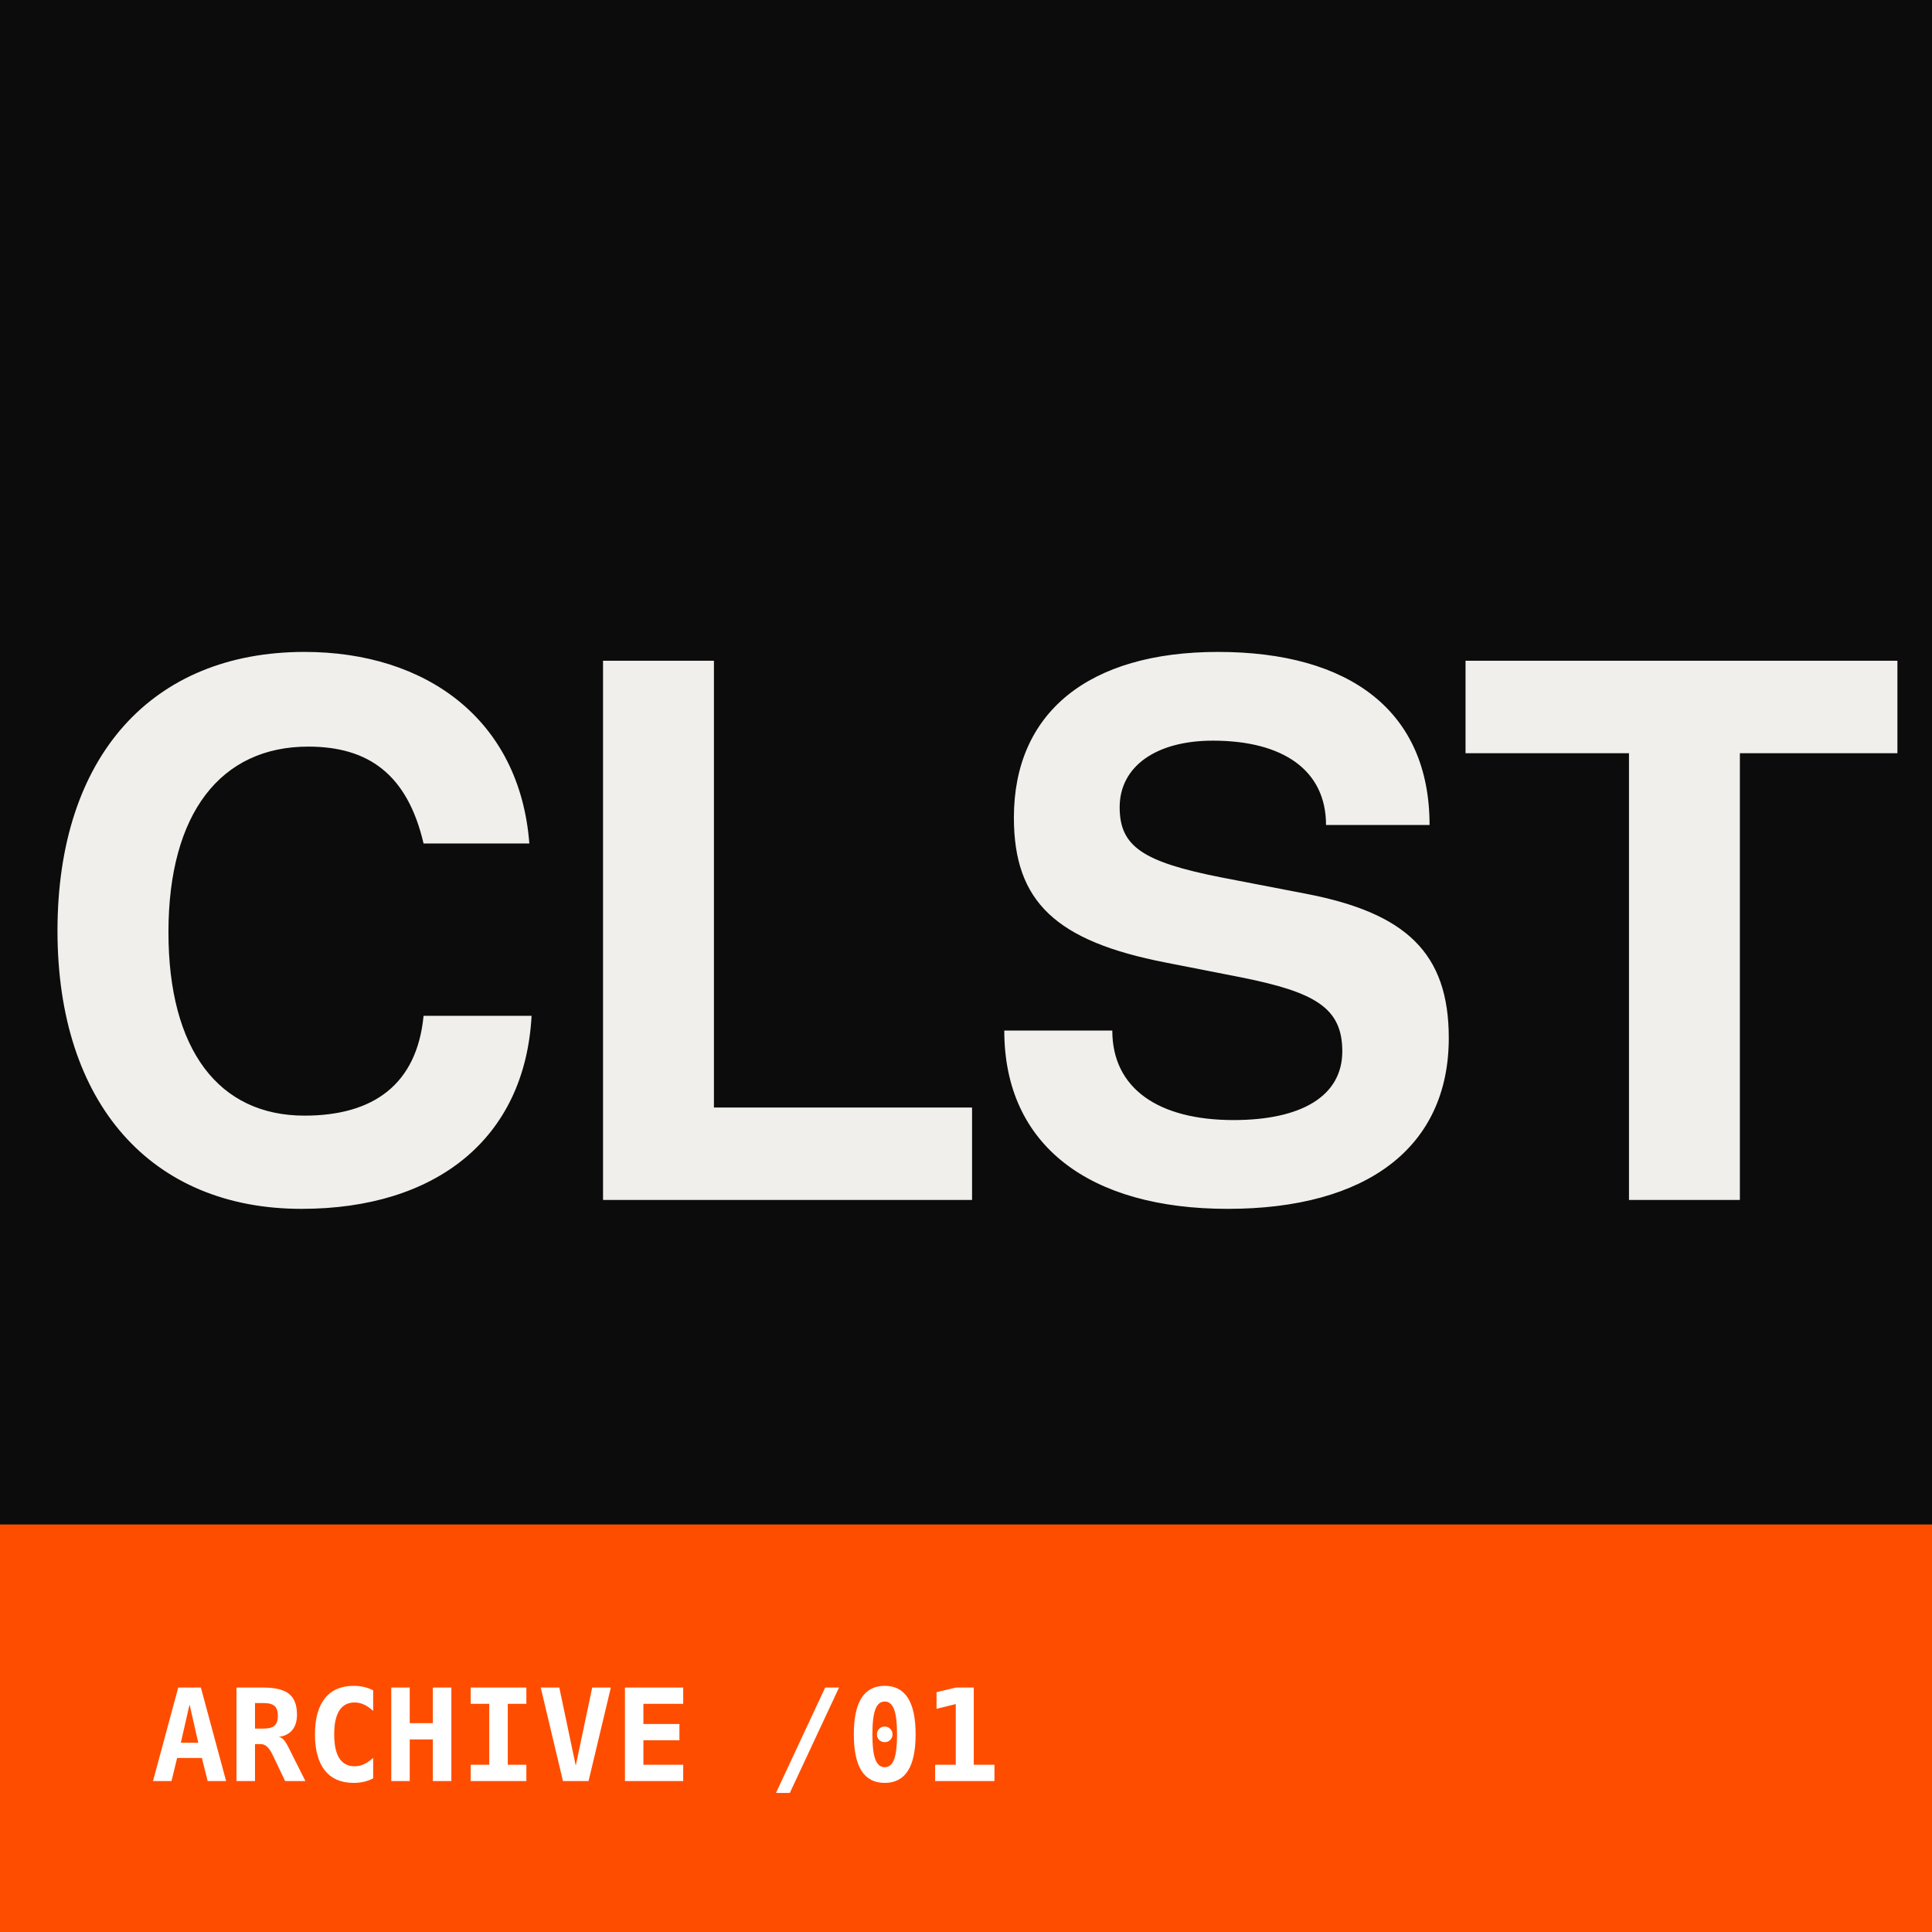
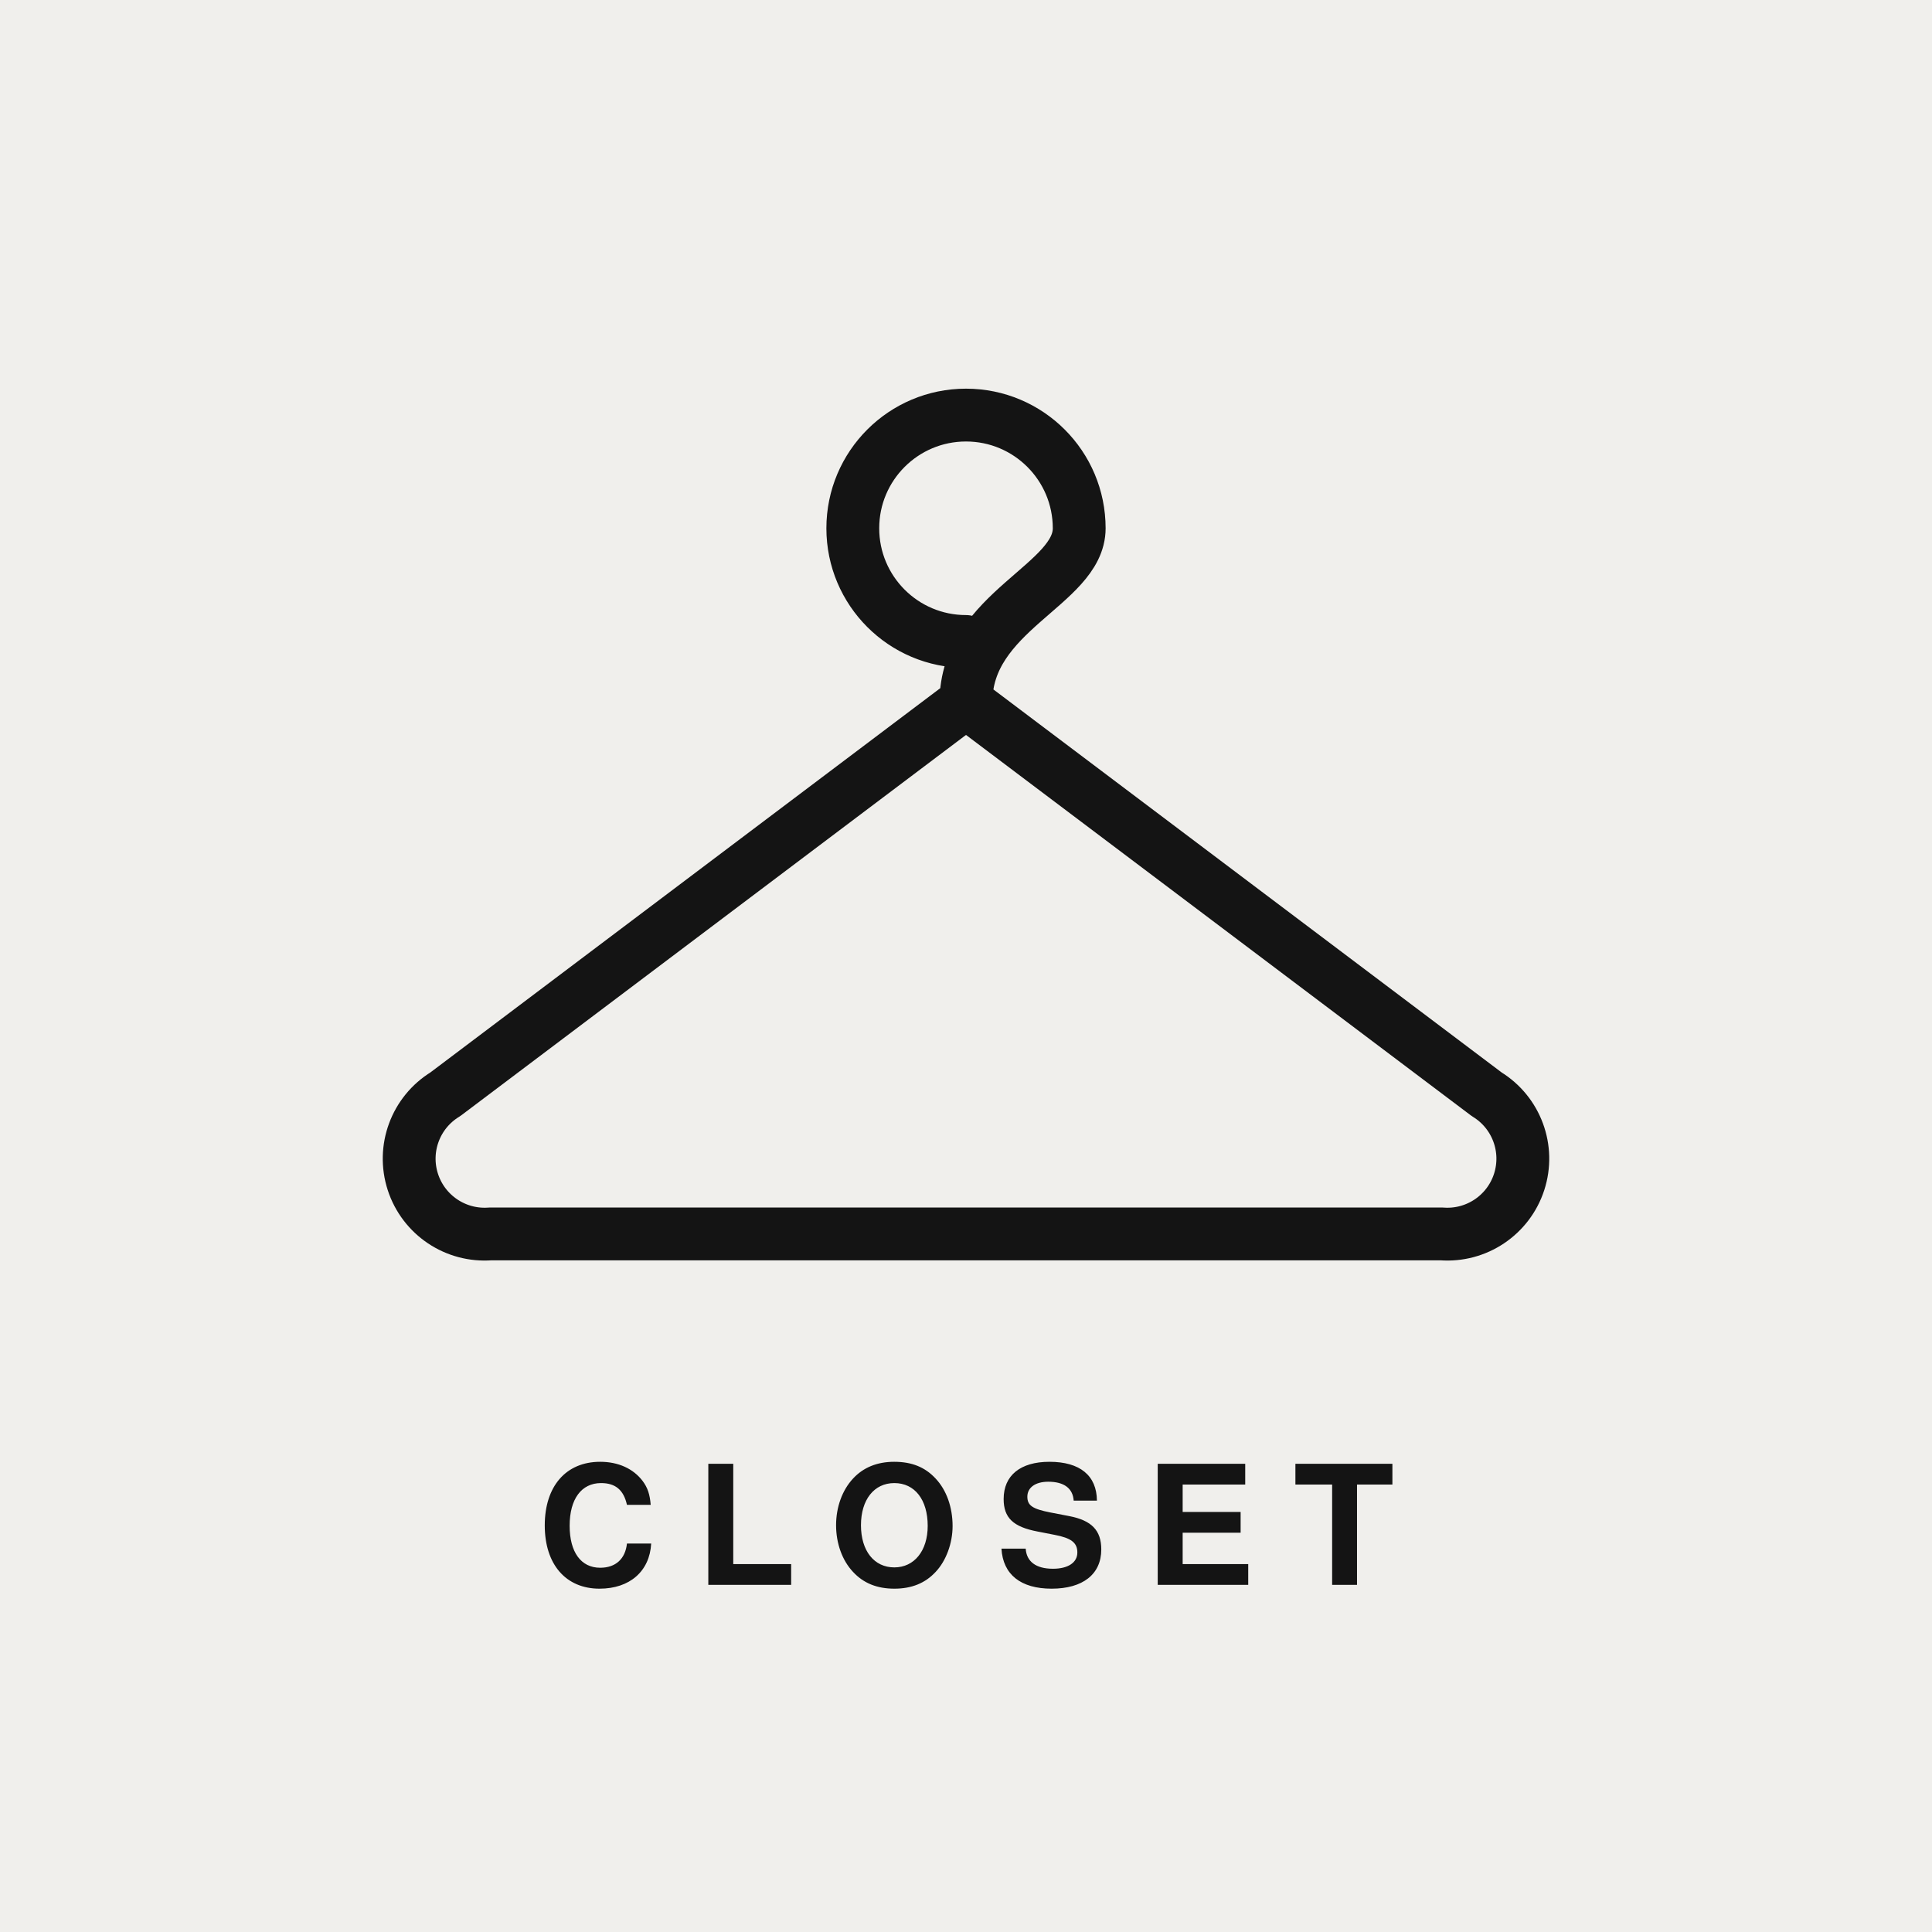
<svg xmlns="http://www.w3.org/2000/svg" viewBox="0 0 512 512">
-   <rect width="512" height="512" fill="#0c0c0c" />
-   <rect y="404" width="512" height="108" fill="#ff4d00" />
-   <text x="256" y="318" text-anchor="middle" font-family="HelveticaNeue-CondensedBlack, 'Helvetica Neue', Impact, sans-serif" font-weight="900" font-stretch="condensed" font-size="196" letter-spacing="-4" fill="#f0efeb">CLST</text>
-   <text x="40" y="472" font-family="Menlo, monospace" font-weight="700" font-size="34" fill="#fff">ARCHIVE /01</text>
+   <rect width="512" height="512" fill="#f0efec" />
+   <path d="M256 170a30 30 0 1 1 30-30c0 15-30 22-30 46m0 0L118 290a20 20 0 0 0 12 37h252a20 20 0 0 0 12-37z" fill="none" stroke="#141414" stroke-width="14" stroke-linecap="round" stroke-linejoin="round" />
+   <text x="256" y="420" text-anchor="middle" font-family="Helvetica Neue, Helvetica, Arial, sans-serif" font-weight="600" font-size="44" letter-spacing="10" fill="#141414">CLOSET</text>
</svg>
